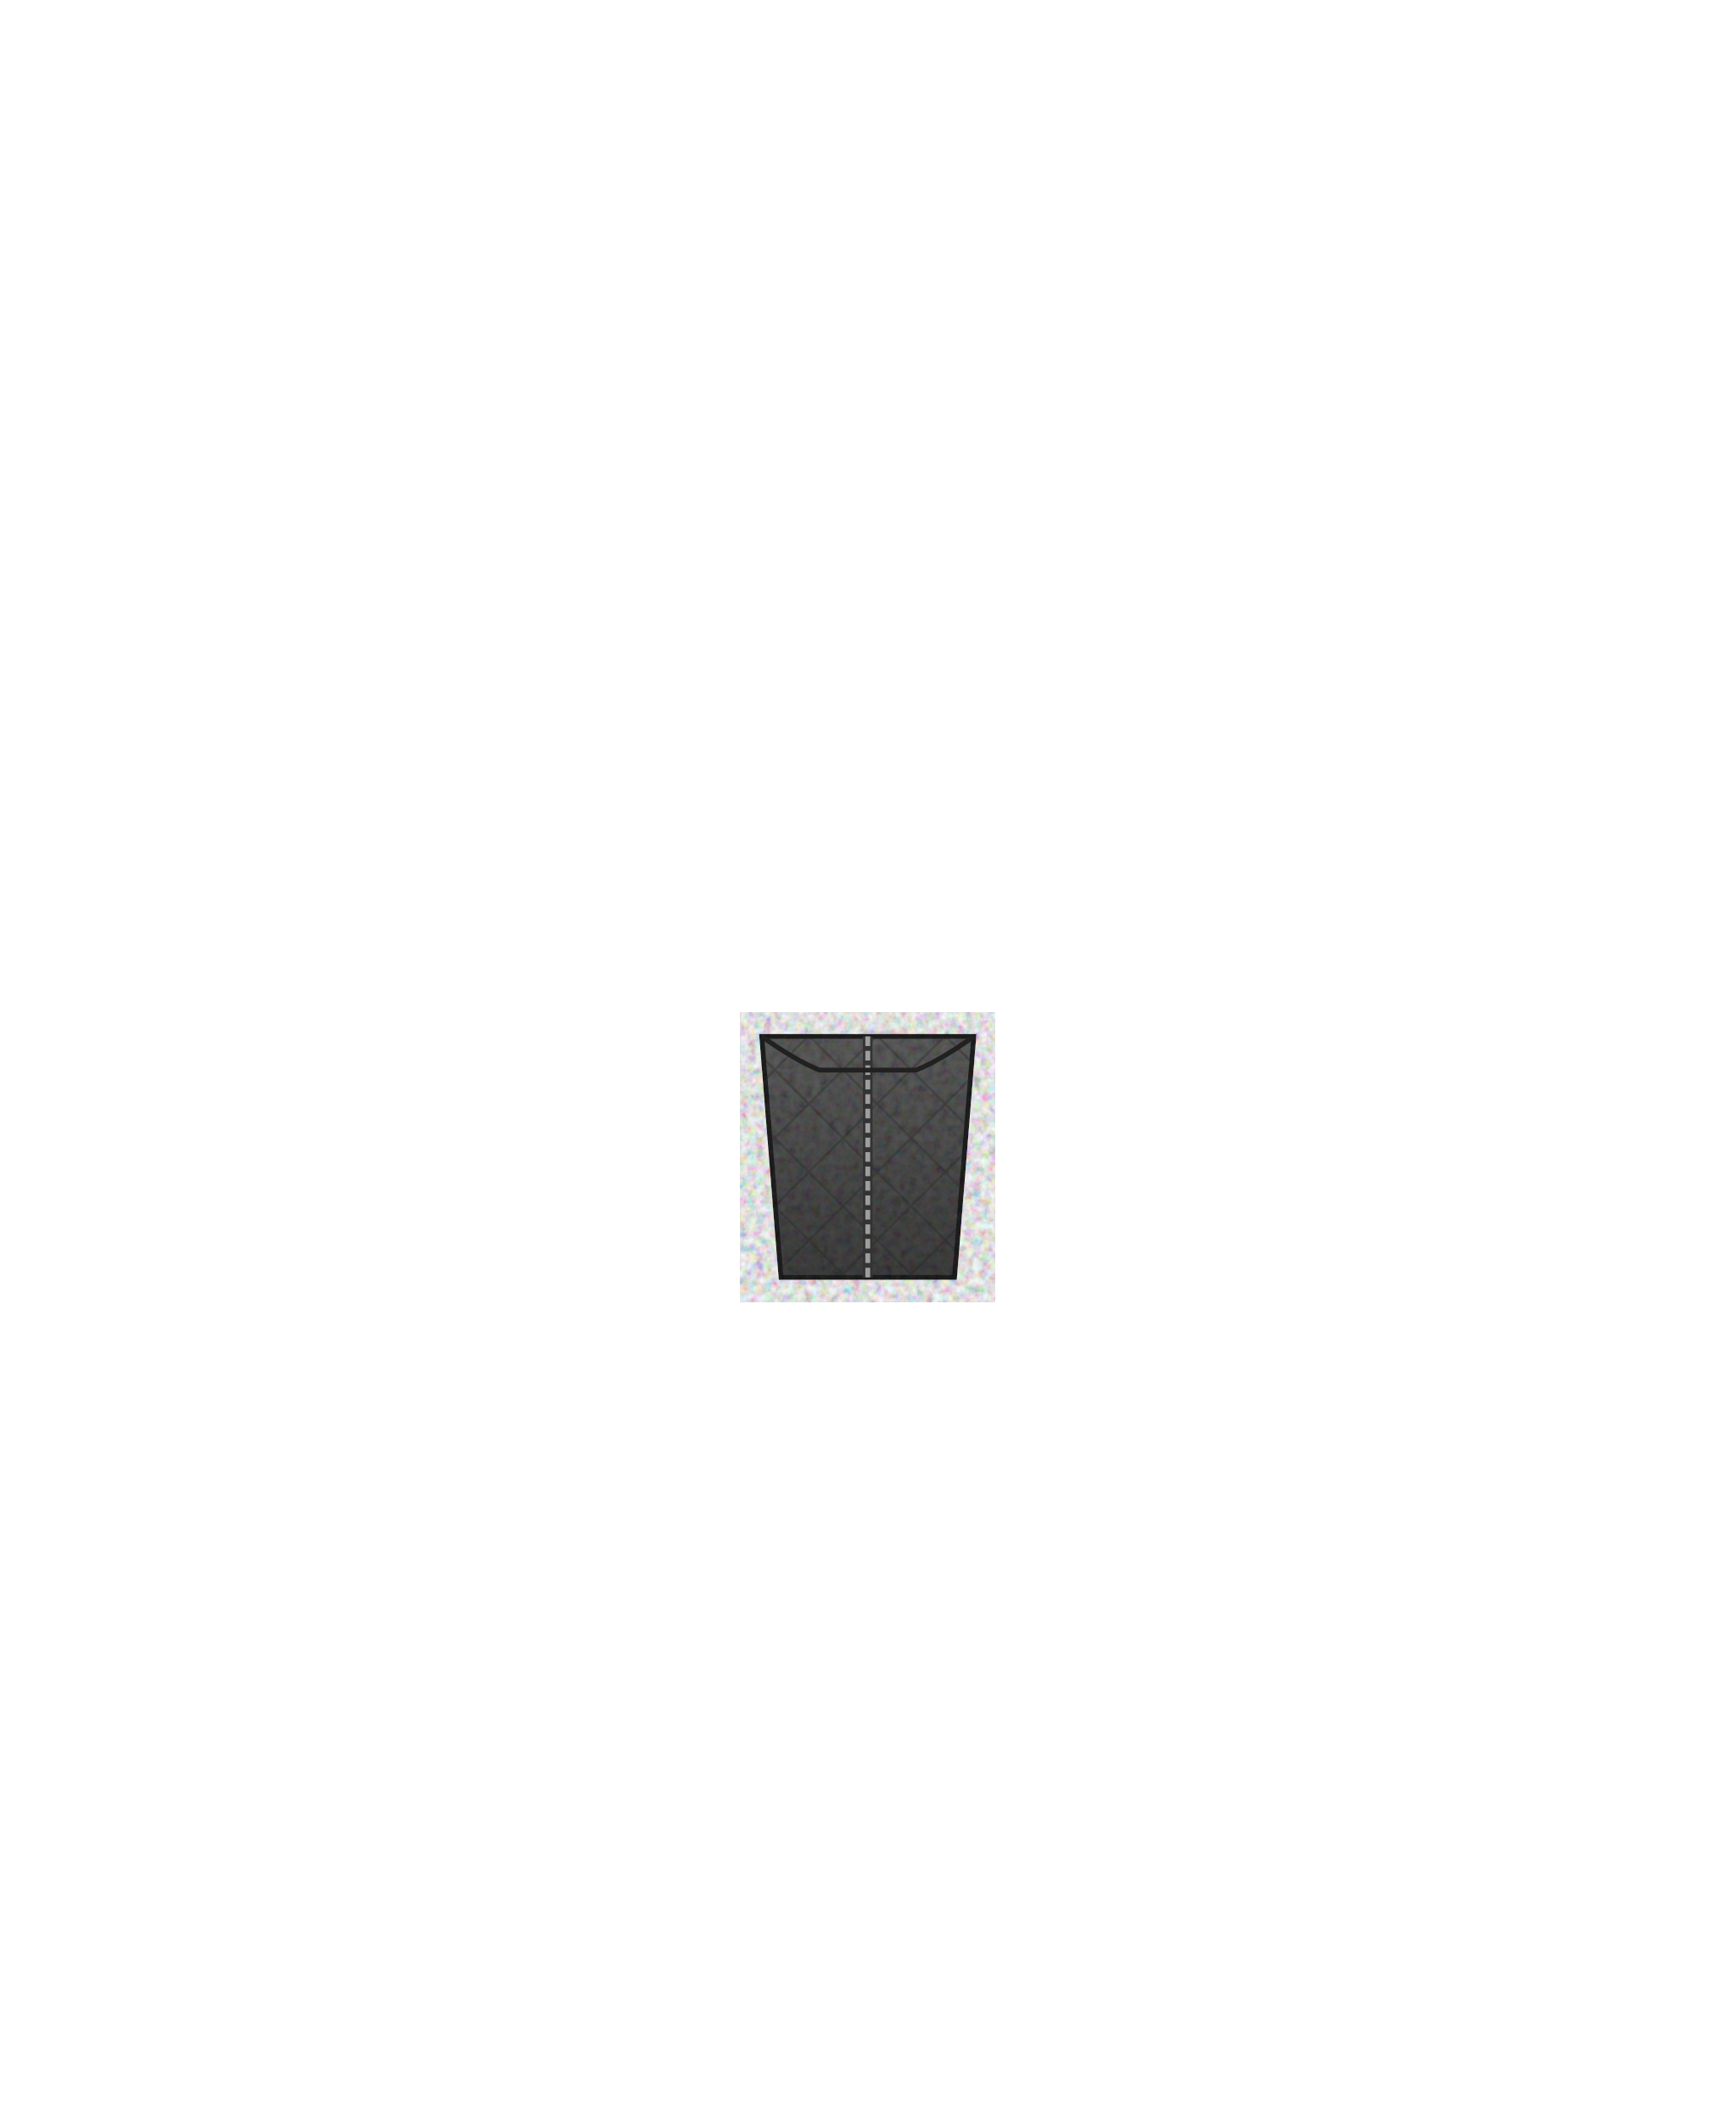
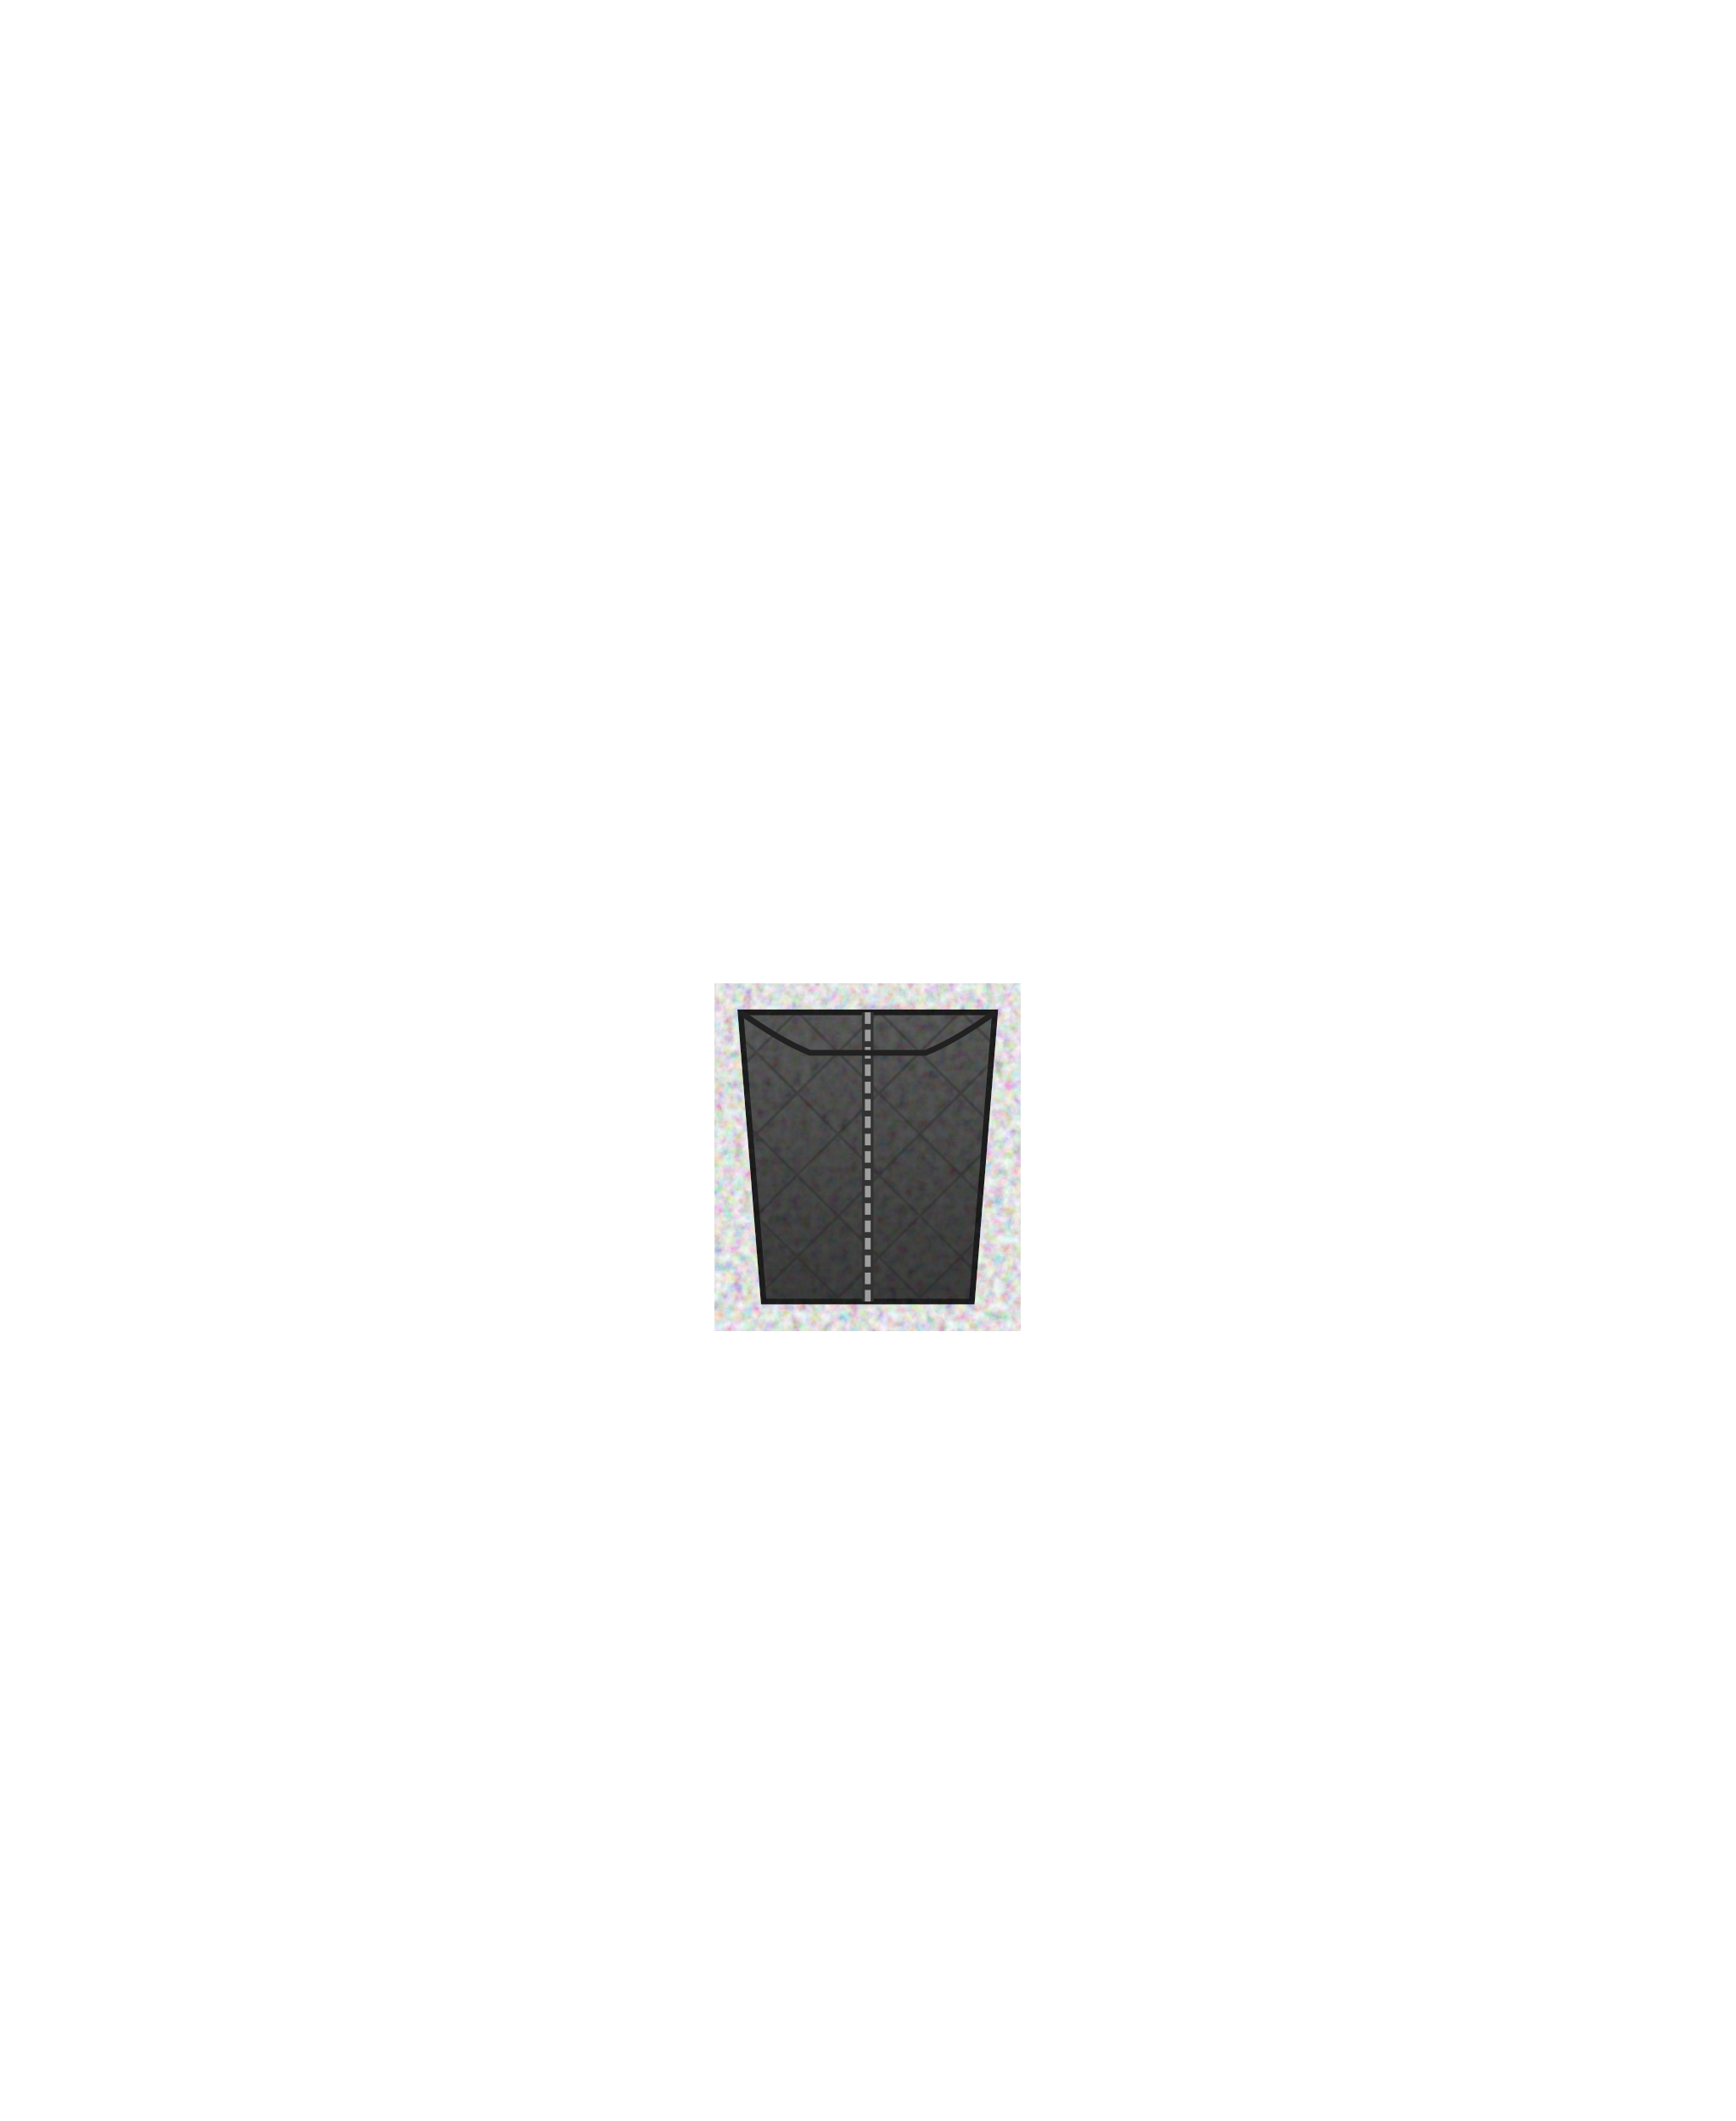
<svg xmlns="http://www.w3.org/2000/svg" viewBox="0 0 180 220">
  <defs>
    <linearGradient id="vestGrey" x1="0%" y1="0%" x2="0%" y2="100%">
      <stop offset="0%" stop-color="#616161" />
      <stop offset="100%" stop-color="#424242" />
    </linearGradient>
    <filter id="fabricTexture">
      <feTurbulence type="fractalNoise" baseFrequency="0.6" numOctaves="3" result="noise" />
      <feColorMatrix type="matrix" values="1 0 0 0 0  0 1 0 0 0  0 0 1 0 0  0 0 0 0.15 0" />
      <feBlend in="SourceGraphic" in2="noise" mode="multiply" />
    </filter>
    <pattern id="stitchPattern" width="10" height="10" patternUnits="userSpaceOnUse" patternTransform="rotate(45)">
      <path d="M0 5 L10 5 M5 0 L5 10" stroke="#212121" stroke-width="0.5" opacity="0.5" />
    </pattern>
  </defs>
-   <g transform="translate(45, 65) scale(0.5)">
+   <g transform="translate(36, 54) scale(0.6)">
    <path d="M68 85 L112 85 L108 135 L72 135 Z" fill="url(#vestGrey)" stroke="#212121" stroke-width="1" filter="url(#fabricTexture)" />
    <path d="M68 85 L112 85 L108 135 L72 135 Z" fill="url(#stitchPattern)" opacity="0.6" />
    <rect x="89" y="85" width="2" height="50" fill="#333" />
    <path d="M90 85 L90 135" stroke="#9E9E9E" stroke-width="1" stroke-dasharray="2,1" />
    <path d="M68 85 Q75 90 80 92 L100 92 Q105 90 112 85" stroke="#212121" stroke-width="1" fill="none" />
    <animateTransform attributeName="transform" type="scale" values="1 1; 1.02 0.98; 1 1" dur="4s" repeatCount="indefinite" additive="sum" transform-origin="90 110" />
  </g>
</svg>
